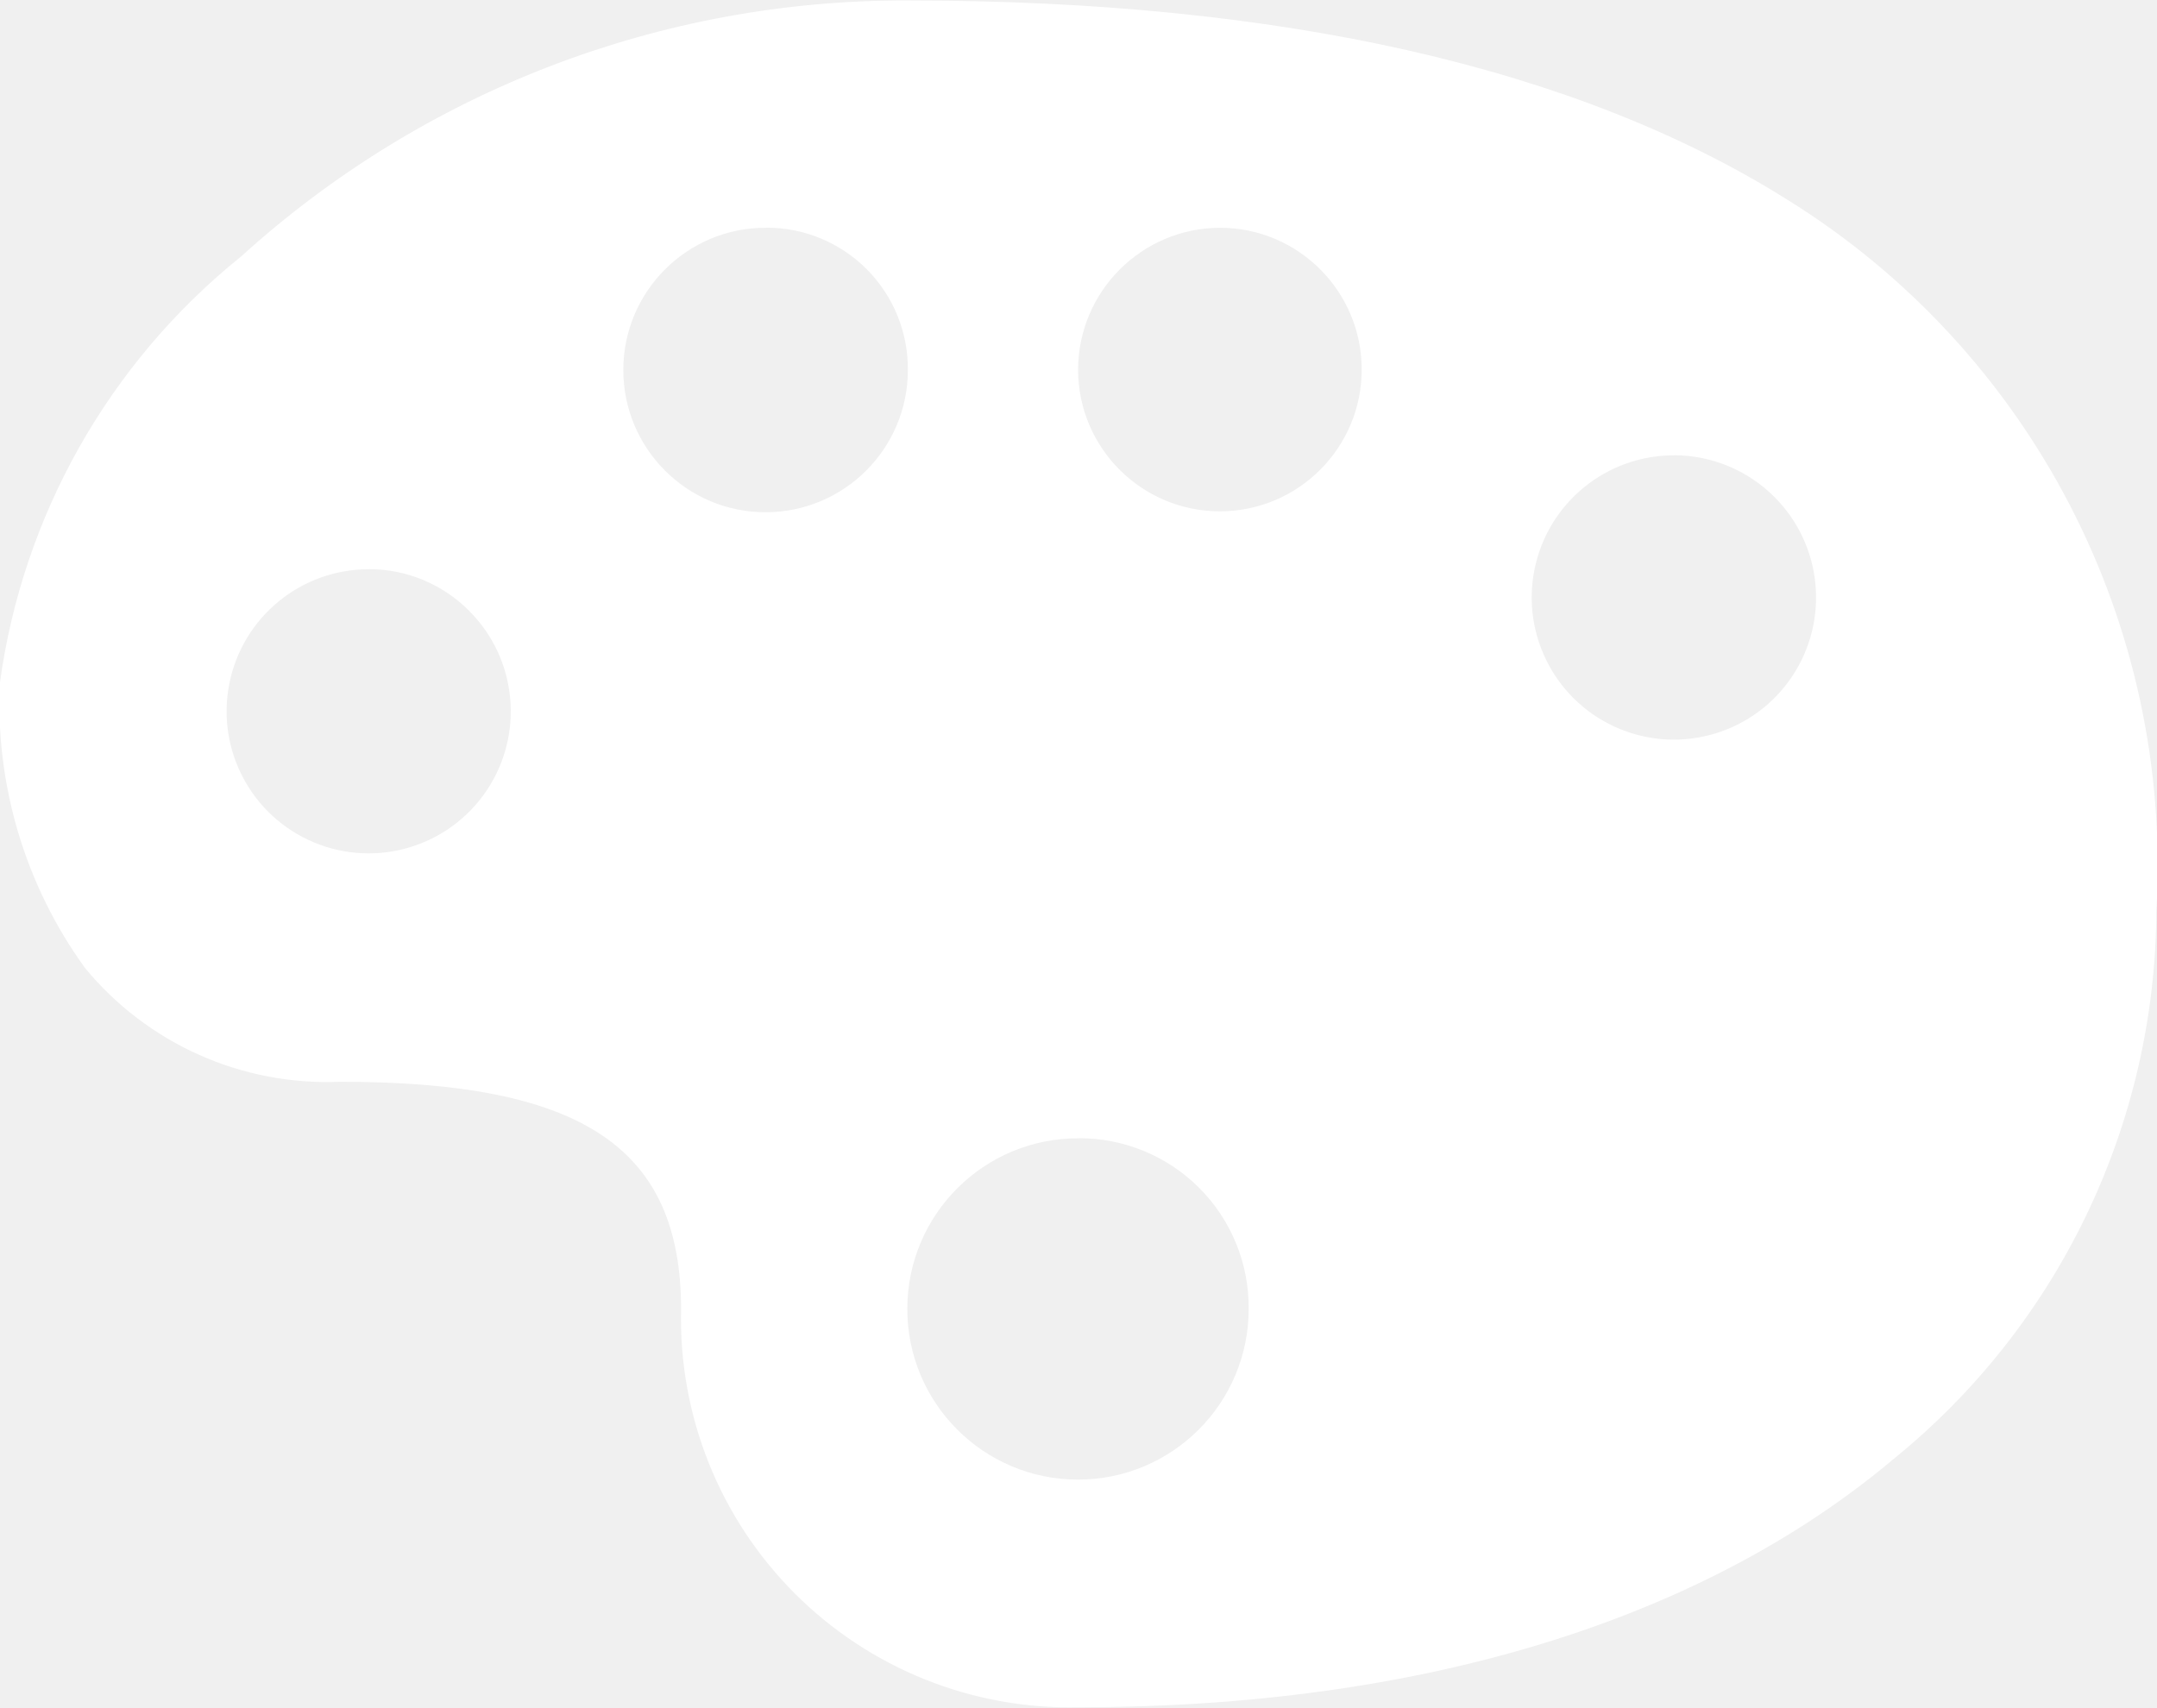
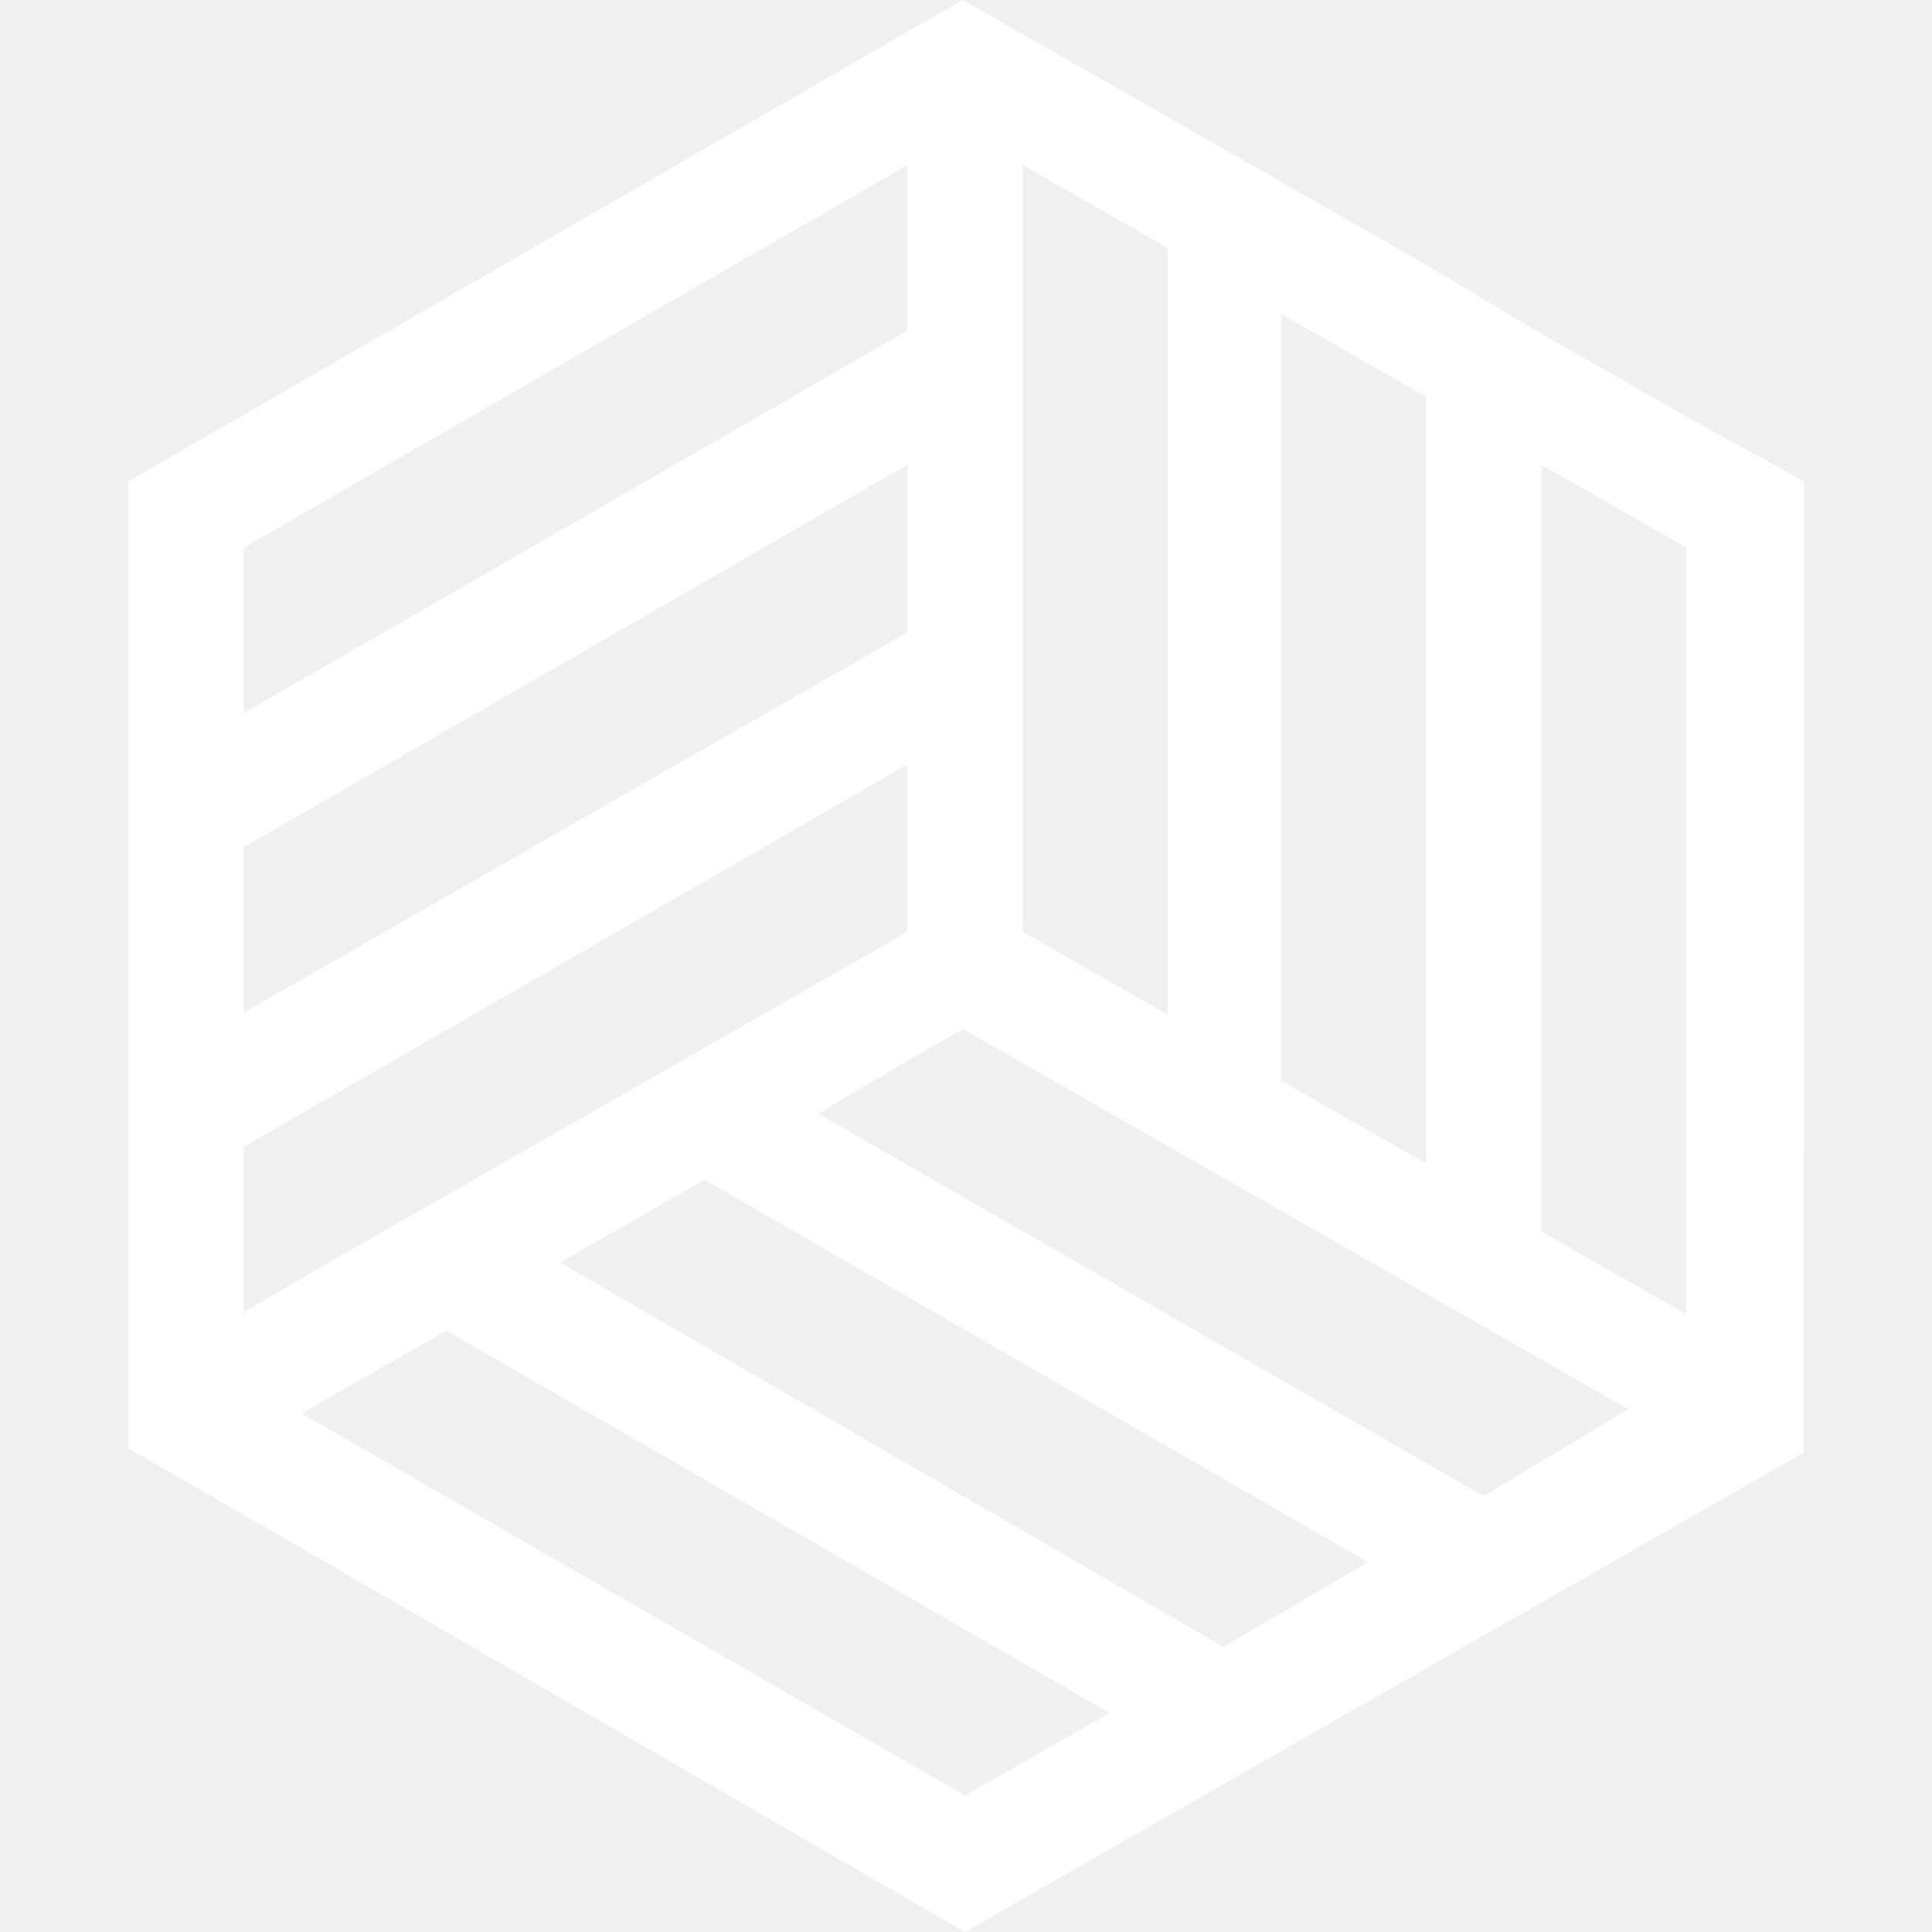
- <svg xmlns="http://www.w3.org/2000/svg" width="23.303" height="18.448" viewBox="0 0 23.303 18.448">
-   <path id="Icon_map-art-gallery" data-name="Icon map-art-gallery" d="M471.651,3986.223a4.2,4.2,0,0,1-4.293-4.3c0-1.747-1.066-2.459-3.68-2.459a3.386,3.386,0,0,1-2.76-1.23,4.874,4.874,0,0,1-.92-3.074,7.158,7.158,0,0,1,2.606-4.613,10.661,10.661,0,0,1,7.206-2.767c4.028,0,7.225.724,9.5,2.153a8.471,8.471,0,0,1,3.986,7.687,7.666,7.666,0,0,1-2.836,5.918C478.377,3985.292,475.329,3986.223,471.651,3986.223Zm0-6.148a1.844,1.844,0,1,0,1.839,1.845A1.829,1.829,0,0,0,471.651,3980.074Zm-7.665-6.149a1.535,1.535,0,1,0,1.084.451A1.525,1.525,0,0,0,463.986,3973.925Zm14.1-1.231a1.536,1.536,0,1,0,1.085.451A1.537,1.537,0,0,0,478.09,3972.694Zm-4.906-2.459a1.538,1.538,0,0,0-1.533,1.538,1.532,1.532,0,1,0,1.533-1.538Zm-4.905,0a1.537,1.537,0,1,0,1.533,1.538A1.525,1.525,0,0,0,468.279,3970.235Z" transform="translate(-460 -3967.775)" fill="#fff" />
+ <svg xmlns="http://www.w3.org/2000/svg" style="color: white" role="img" viewBox="0 0 24 24">
+   <path d="M18.43 18.584l-8.265-4.749 1.078-.641.719-.411.719.41 1.796 1.027 1.437.821 1.797 1.027 1.438.822 1.078.616zm-3.234 1.873l-8.24-4.774 1.797-1.027 8.24 4.75-1.797 1.051zm-3.209 1.848l-8.24-4.748 1.797-1.027 8.24 4.749zM3.03 14.246l8.24-4.748v2.079l-.719.41-1.797 1.027-1.438.821-1.796 1.027-1.437.822-1.053.615v-2.054zm0-3.722l8.24-4.749v2.08l-8.24 4.723v-2.054zm0-3.722l8.24-4.749v2.054L3.03 8.856V6.802zm9.677-4.749l1.797 1.027v9.523l-1.078-.616-.719-.41V2.052zm3.209 1.848l1.796 1.027v9.523l-1.797-1.027V3.901zm3.234 1.875l1.796 1.026v9.523l-1.796-1.027V5.775zm3.26.205l-1.49-.822-1.796-1.026-1.412-.847-1.797-1.027-1.437-.822L12.68.411 11.962 0l-.719.411-9.651 5.57v12.012l.718.41L11.987 24l1.438-.822 1.797-1.026 1.437-.821 1.797-1.027 1.437-.821 1.797-1.027.718-.411Z" fill="white" />
</svg>
